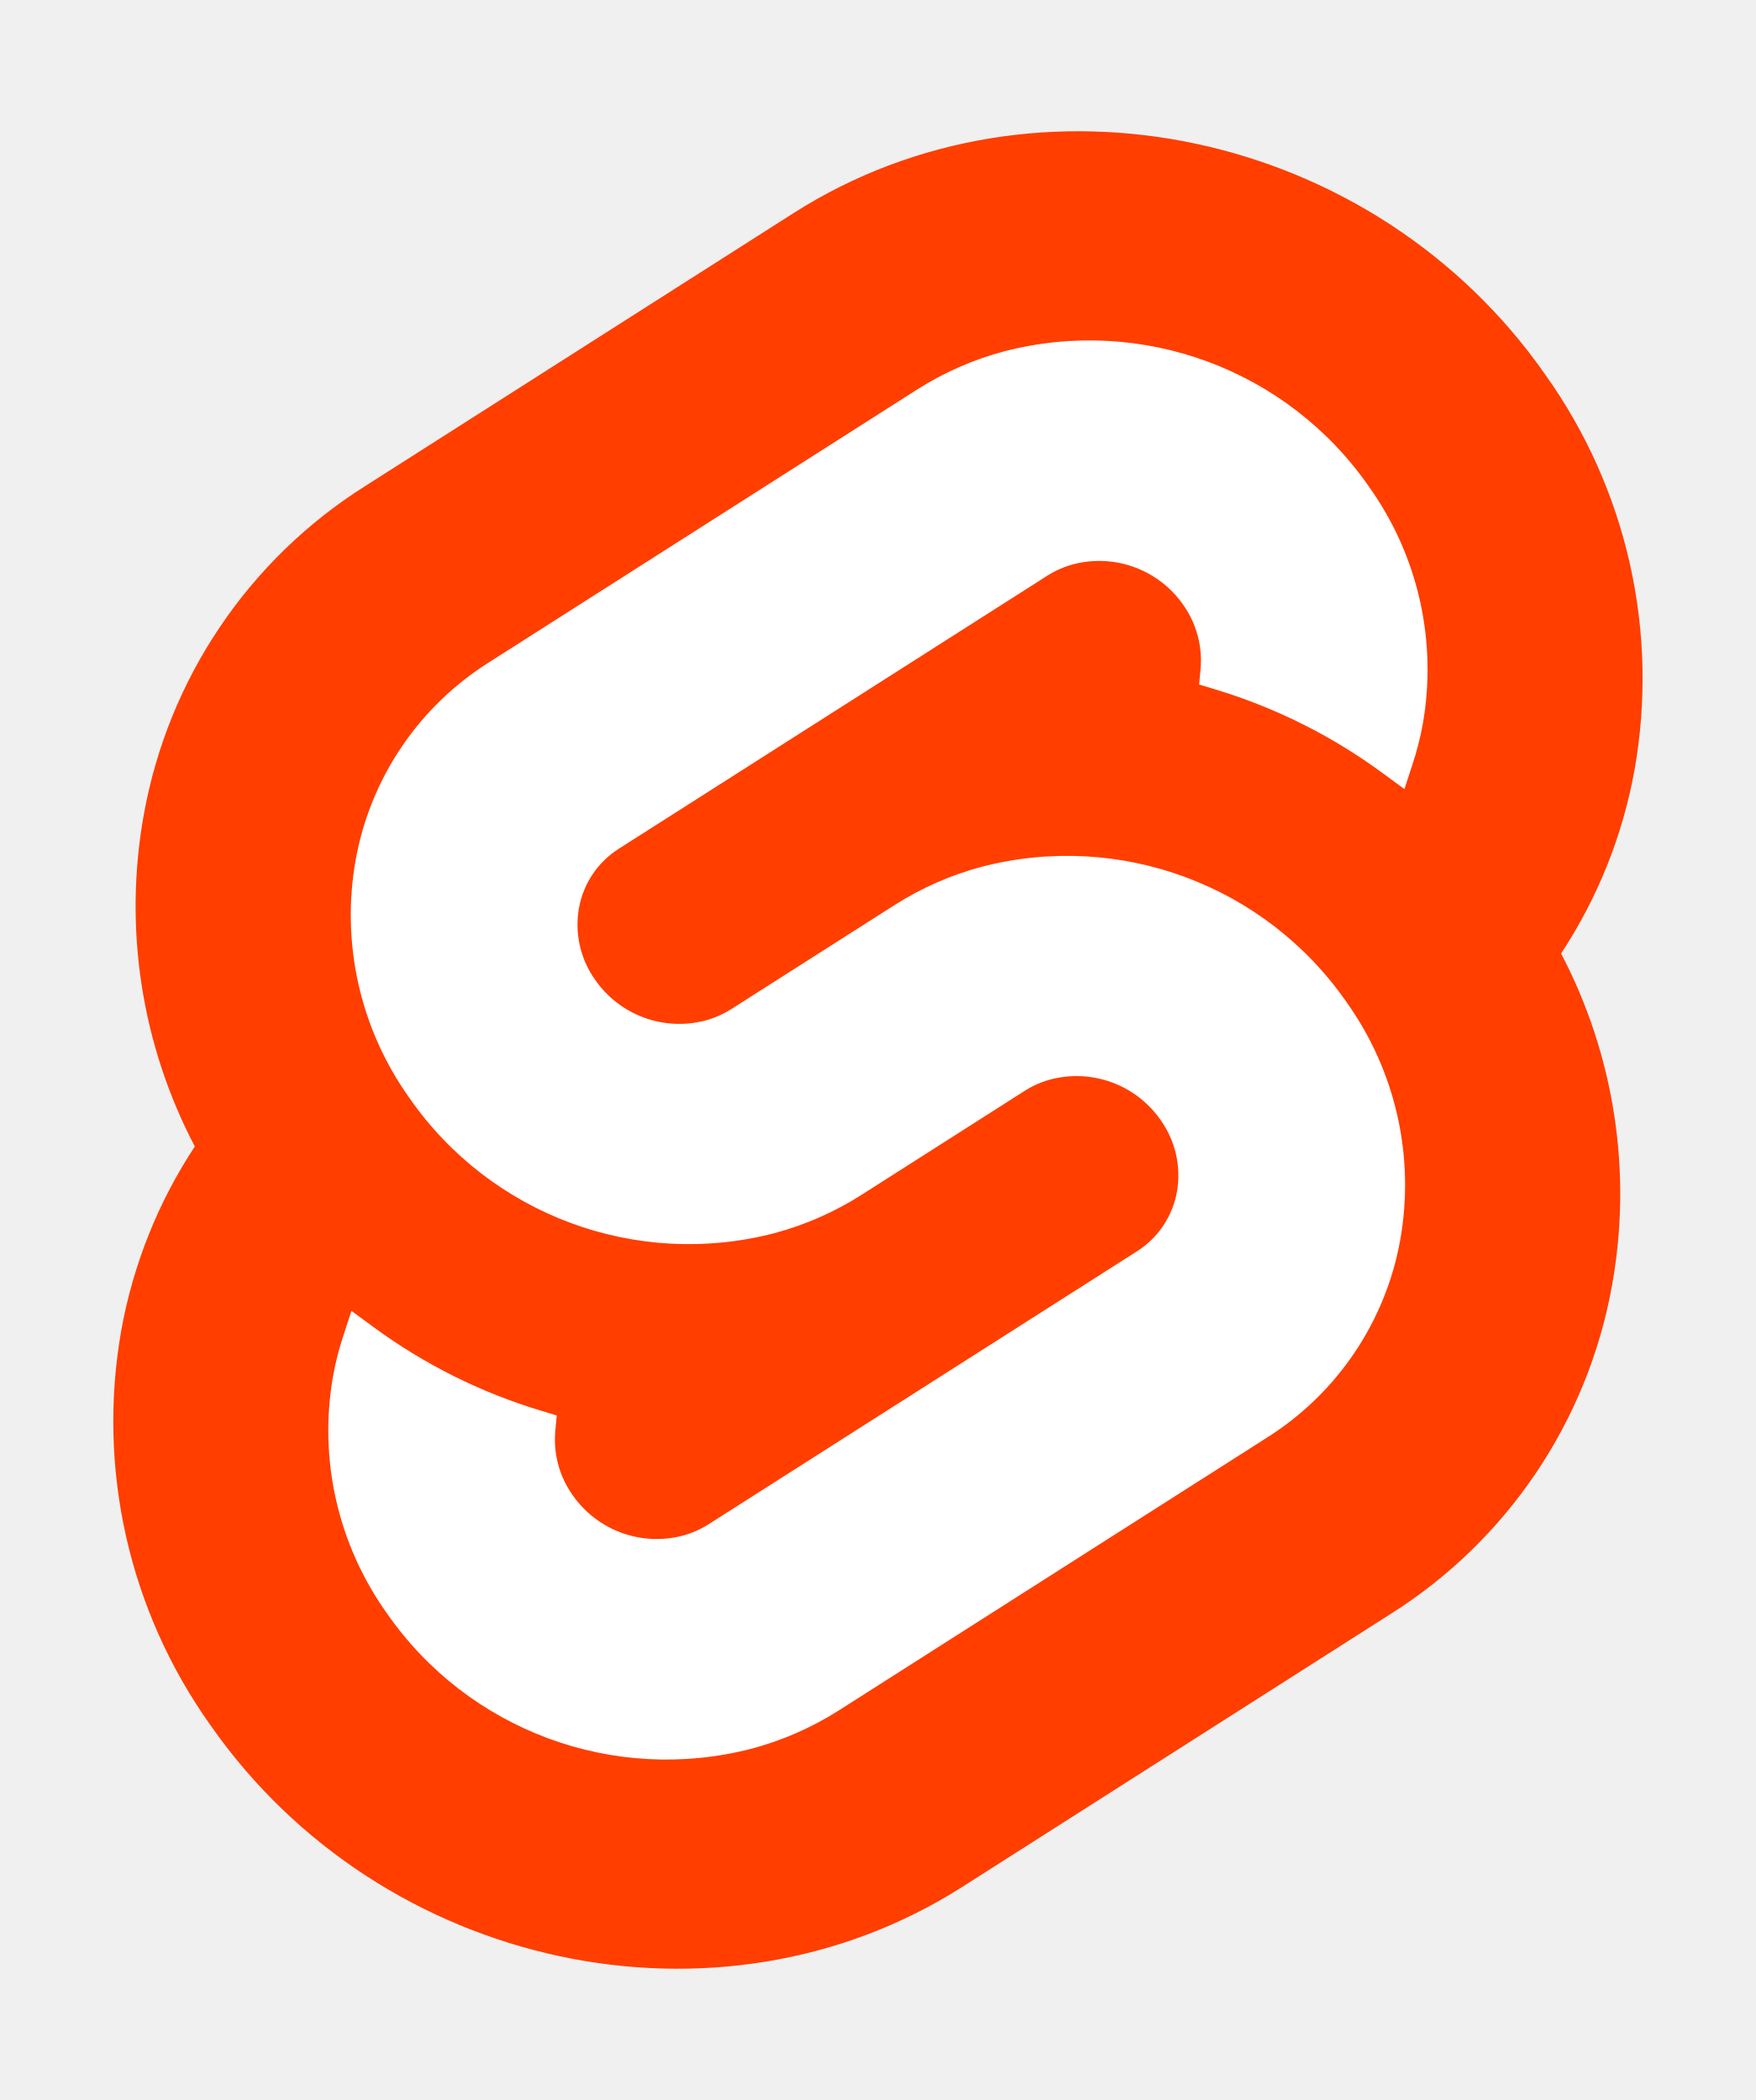
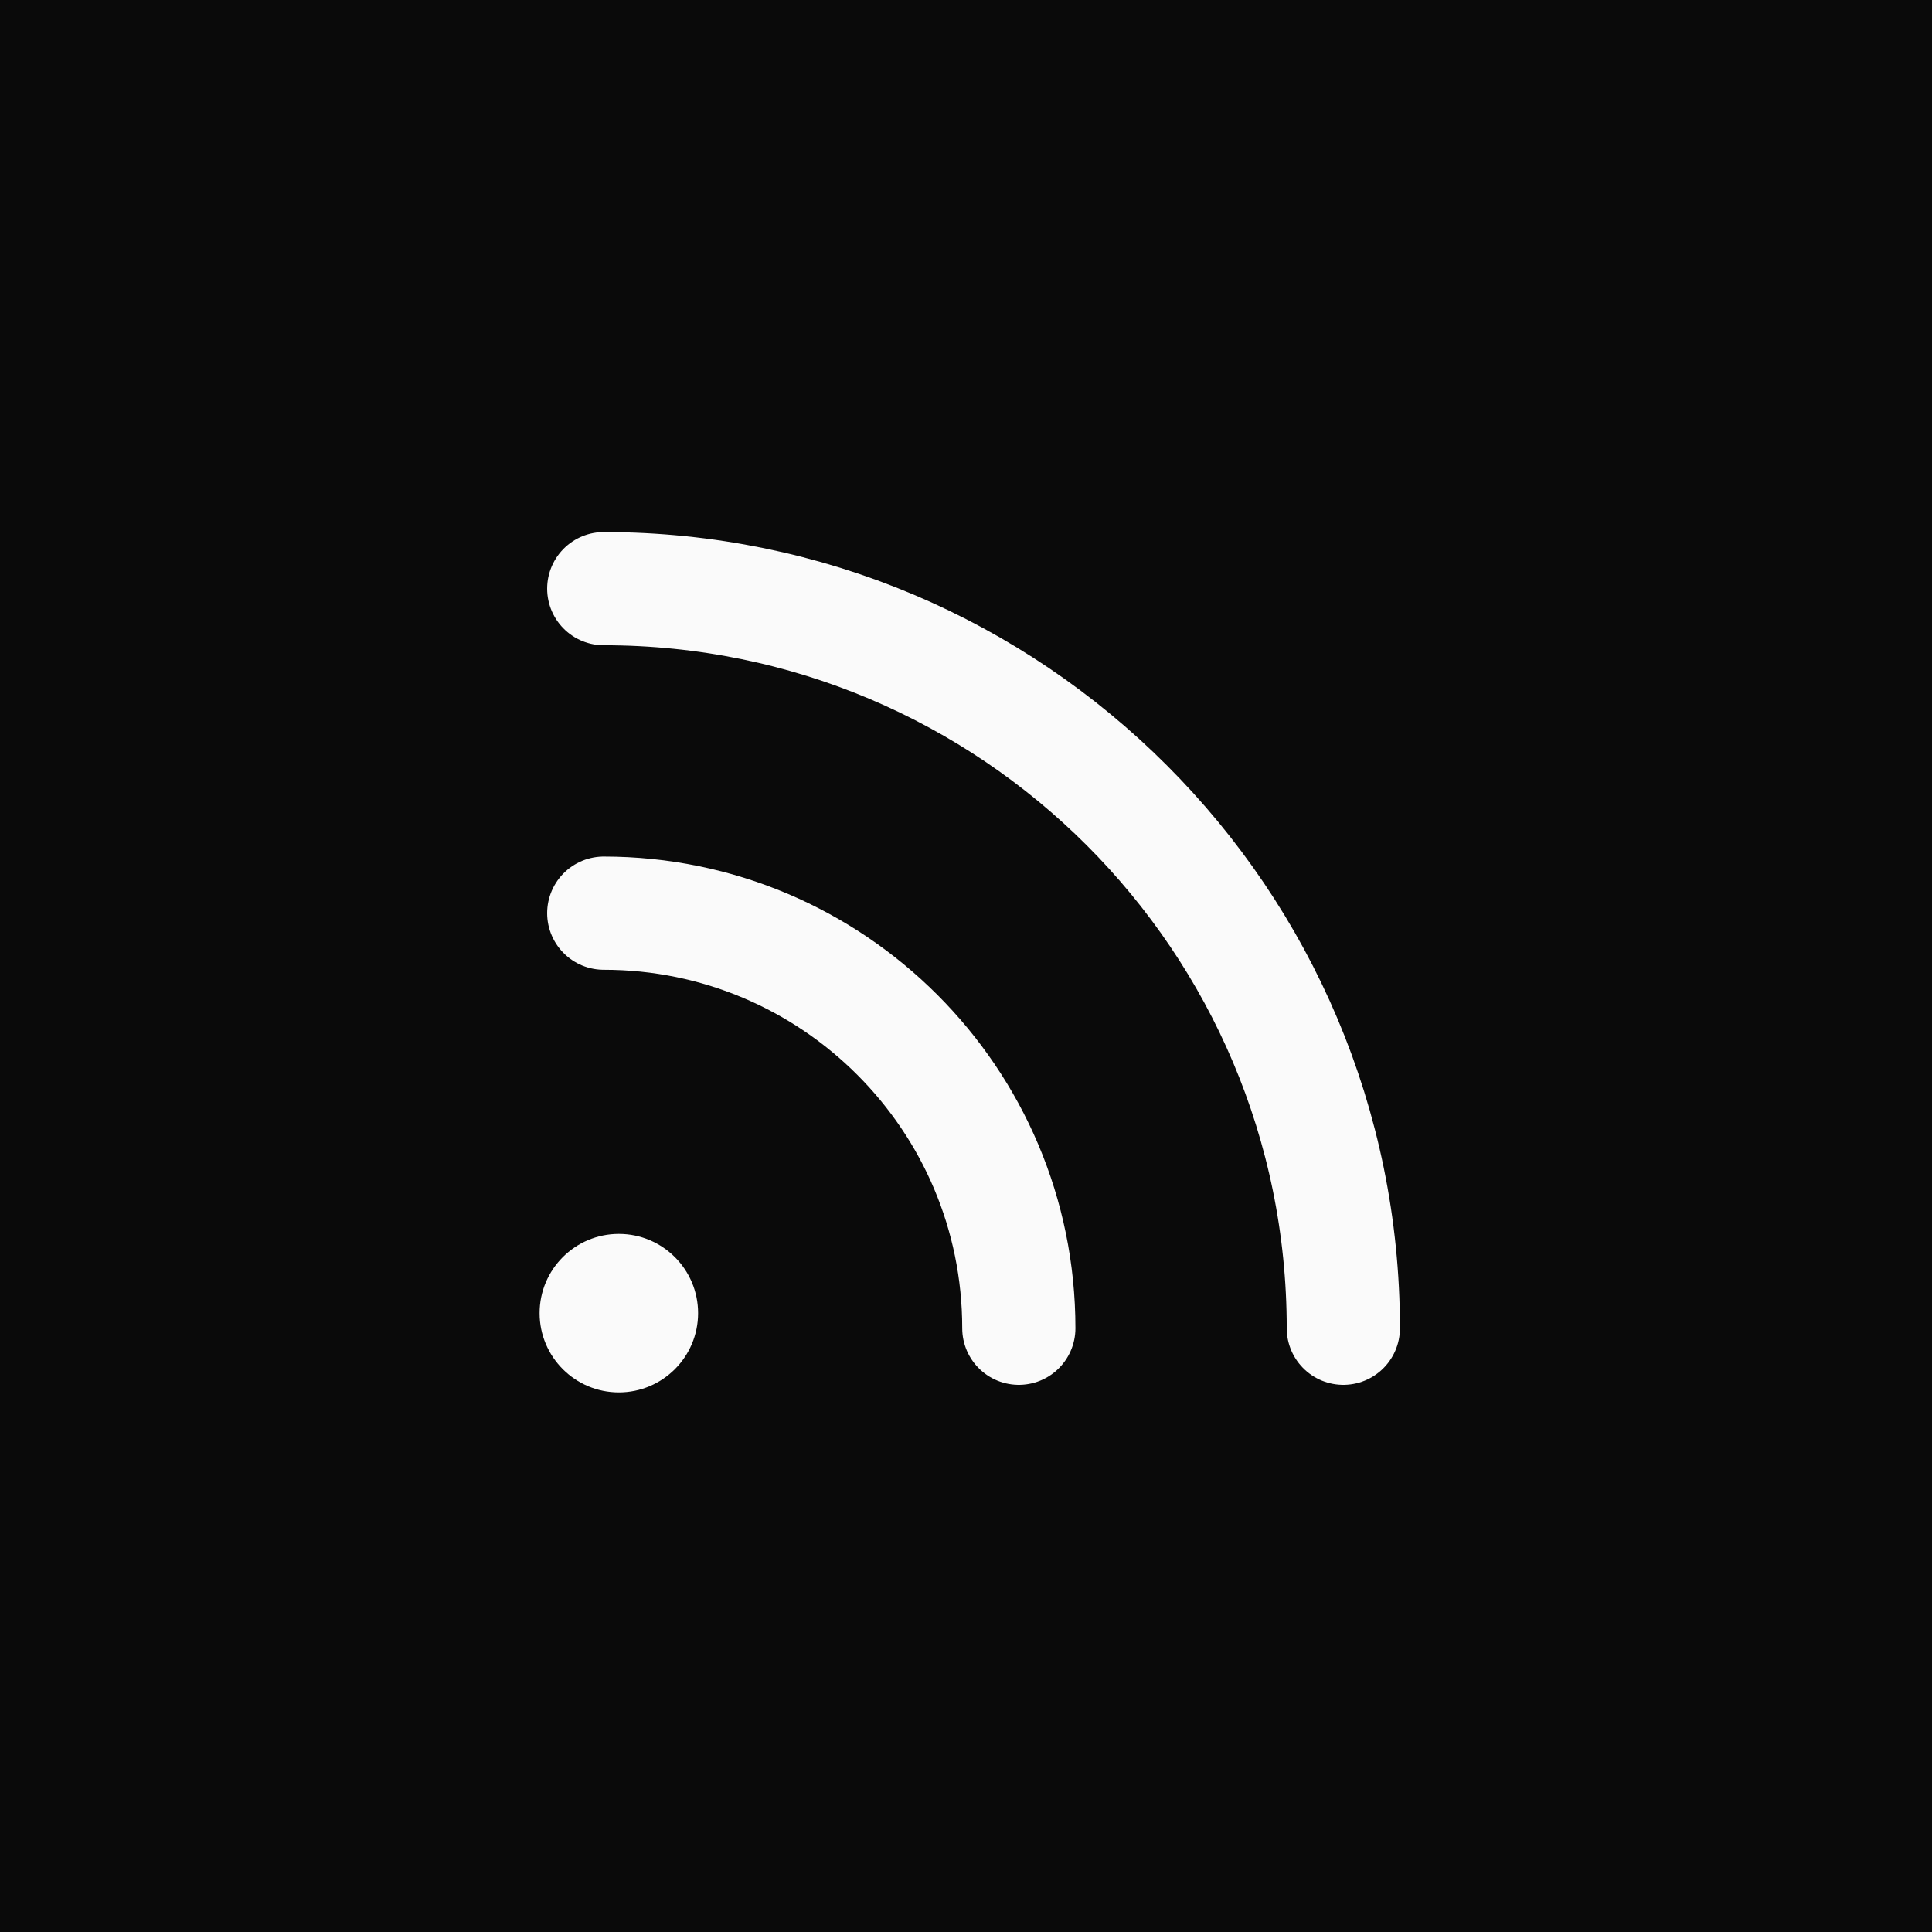
- <svg xmlns="http://www.w3.org/2000/svg" width="107" height="128" viewBox="0 0 107 128">
-   <path d="M94.157 22.819c-10.4-14.885-30.94-19.297-45.792-9.835L22.282 29.608A29.92 29.92 0 0 0 8.764 49.65a31.5 31.5 0 0 0 3.108 20.231 30 30 0 0 0-4.477 11.183 31.9 31.9 0 0 0 5.448 24.116c10.402 14.887 30.942 19.297 45.791 9.835l26.083-16.624A29.92 29.92 0 0 0 98.235 78.35a31.53 31.53 0 0 0-3.105-20.232 30 30 0 0 0 4.474-11.182 31.88 31.88 0 0 0-5.447-24.116" style="fill:#ff3e00" />
-   <path d="M45.817 106.582a20.72 20.72 0 0 1-22.237-8.243 19.17 19.17 0 0 1-3.277-14.503 18 18 0 0 1 .624-2.435l.49-1.498 1.337.981a33.6 33.6 0 0 0 10.203 5.098l.97.294-.09.968a5.85 5.85 0 0 0 1.052 3.878 6.24 6.24 0 0 0 6.695 2.485 5.8 5.8 0 0 0 1.603-.704L69.27 76.28a5.43 5.43 0 0 0 2.45-3.631 5.8 5.8 0 0 0-.987-4.371 6.24 6.24 0 0 0-6.698-2.487 5.7 5.7 0 0 0-1.6.704l-9.953 6.345a19 19 0 0 1-5.296 2.326 20.72 20.72 0 0 1-22.237-8.243 19.17 19.17 0 0 1-3.277-14.502 17.99 17.99 0 0 1 8.13-12.052l26.081-16.623a19 19 0 0 1 5.3-2.329 20.72 20.72 0 0 1 22.237 8.243 19.17 19.17 0 0 1 3.277 14.503 18 18 0 0 1-.624 2.435l-.49 1.498-1.337-.98a33.6 33.6 0 0 0-10.203-5.1l-.97-.294.09-.968a5.86 5.86 0 0 0-1.052-3.878 6.24 6.24 0 0 0-6.696-2.485 5.8 5.8 0 0 0-1.602.704L37.73 51.72a5.42 5.42 0 0 0-2.449 3.63 5.79 5.79 0 0 0 .986 4.372 6.24 6.24 0 0 0 6.698 2.486 5.8 5.8 0 0 0 1.602-.704l9.952-6.342a19 19 0 0 1 5.295-2.328 20.72 20.72 0 0 1 22.237 8.242 19.17 19.17 0 0 1 3.277 14.503 18 18 0 0 1-8.13 12.053l-26.081 16.622a19 19 0 0 1-5.3 2.328" style="fill:#fff" />
+ <svg xmlns="http://www.w3.org/2000/svg" viewBox="0 0 512 512">
+   <path fill="#0a0a0a" d="M0 0h512v512H0z" />
+   <g fill="none" stroke="#fafafa" stroke-linecap="round" stroke-width="30">
+     <path d="M160 156a196 196 0 0 1 196 196" />
+     <path d="M160 242a110 110 0 0 1 110 110" />
+   </g>
+   <circle cx="164" cy="348" r="21" fill="#fafafa" />
</svg>
